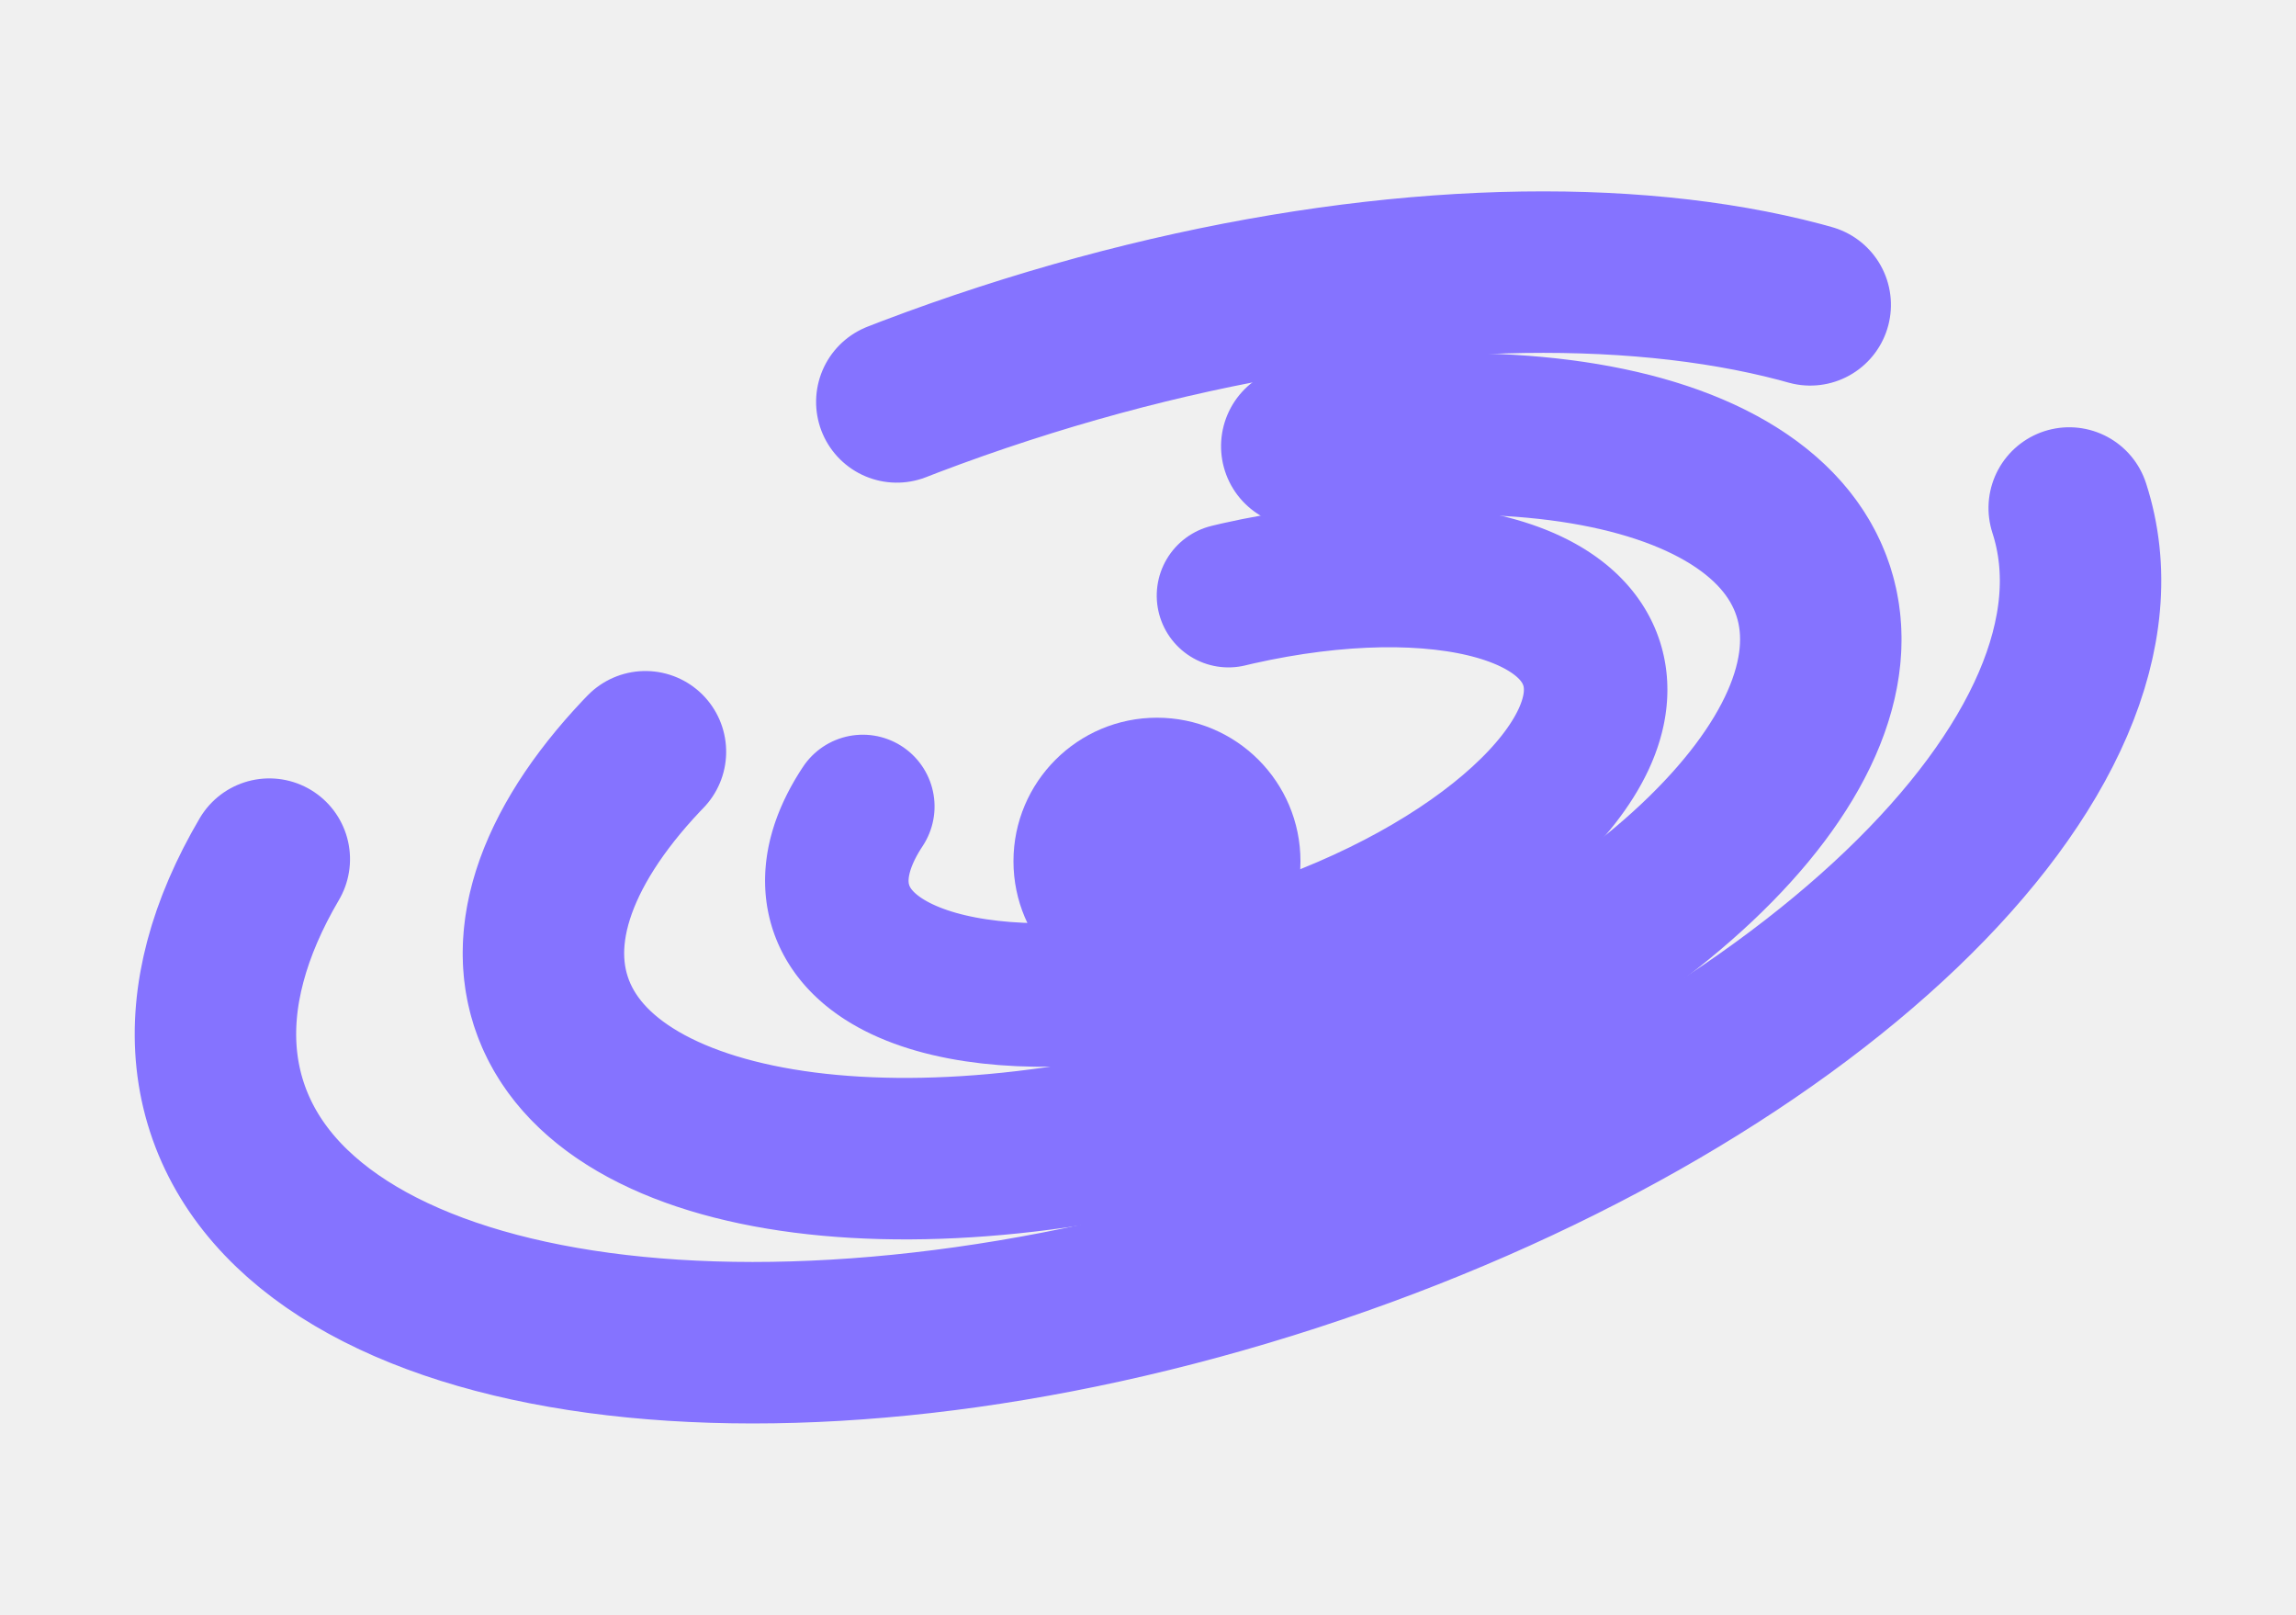
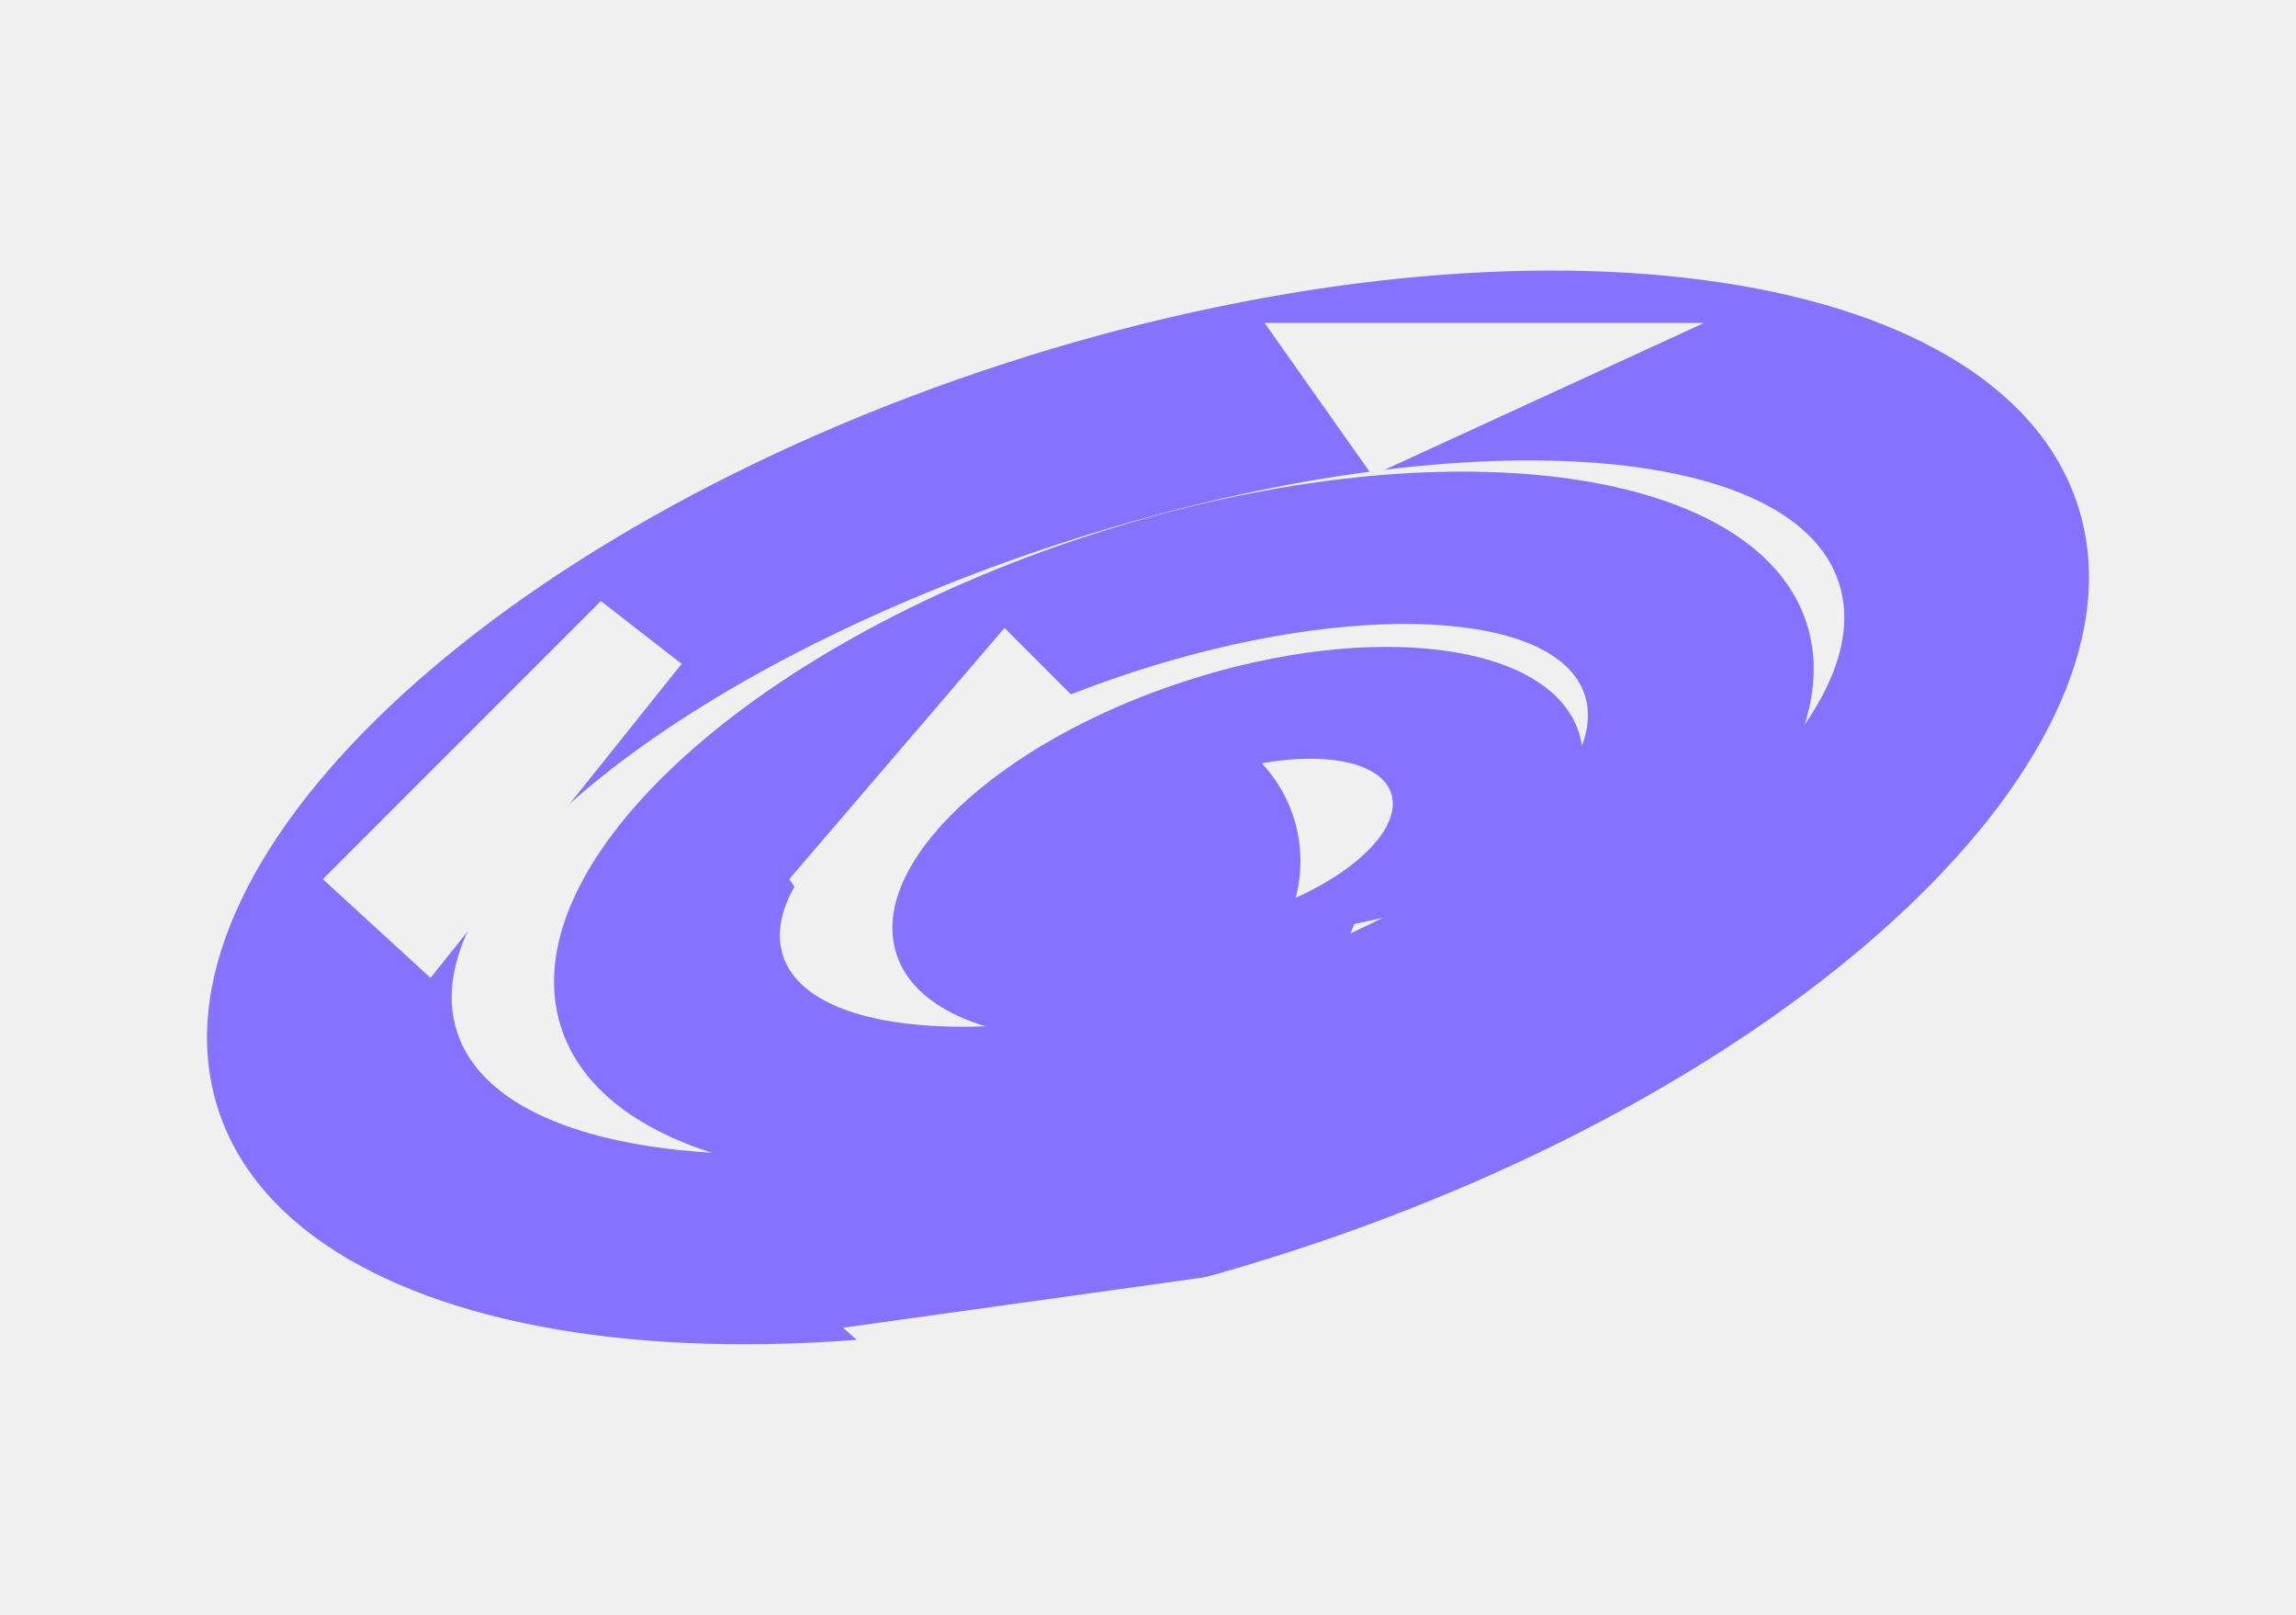
- <svg xmlns="http://www.w3.org/2000/svg" viewBox="0 0 256 180" color="#8573ff">
-   <g transform="translate(0 6) rotate(-18 128 84)" fill="none" stroke="currentColor" stroke-linecap="round" stroke-linejoin="round">
-     <ellipse cx="128" cy="84" rx="108" ry="52" stroke-width="18" stroke-dasharray="330 88 104 176" stroke-dashoffset="42" />
-     <ellipse cx="132" cy="84" rx="74" ry="35" stroke-width="18" stroke-dasharray="242 82 76 148" stroke-dashoffset="34" />
-     <ellipse cx="136" cy="84" rx="44" ry="20" stroke-width="16" stroke-dasharray="146 48 44 112" stroke-dashoffset="30" />
-   </g>
+ <svg xmlns="http://www.w3.org/2000/svg" viewBox="0 0 256 180" color="#8573ff" preserveAspectRatio="xMidYMid meet">
+   <defs>
+     <mask id="nebular-logo-outer">
+       <rect width="256" height="180" fill="black" />
+       <ellipse cx="128" cy="90" rx="109" ry="52" transform="rotate(-18 128 90)" fill="white" />
+       <ellipse cx="128" cy="90" rx="81" ry="31" transform="rotate(-18 128 90)" fill="black" />
+       <path d="M141 36 L190 36 L153 53 Z" fill="black" />
+       <path d="M94 148 L137 142 L120 171 Z" fill="black" />
+       <path d="M36 98 L67 67 L76 74 L48 109 Z" fill="black" />
+     </mask>
+     <mask id="nebular-logo-mid">
+       <rect width="256" height="180" fill="black" />
+       <ellipse cx="132" cy="92" rx="73" ry="34" transform="rotate(-18 132 92)" fill="white" />
+       <ellipse cx="132" cy="92" rx="47" ry="18" transform="rotate(-18 132 92)" fill="black" />
+       <path d="M88 98 L112 70 L120 78 L95 108 Z" fill="black" />
+       <path d="M172 112 L204 101 L191 128 L161 125 Z" fill="black" />
+     </mask>
+     <mask id="nebular-logo-inner">
+       <rect width="256" height="180" fill="black" />
+       <ellipse cx="138" cy="94" rx="40" ry="19" transform="rotate(-18 138 94)" fill="white" />
+       <ellipse cx="138" cy="94" rx="18" ry="8" transform="rotate(-18 138 94)" fill="black" />
+       <path d="M151 103 L183 96 L170 122 L145 118 Z" fill="black" />
+     </mask>
+   </defs>
+   <rect width="256" height="180" fill="currentColor" mask="url(#nebular-logo-outer)" />
+   <rect width="256" height="180" fill="currentColor" mask="url(#nebular-logo-mid)" />
+   <rect width="256" height="180" fill="currentColor" mask="url(#nebular-logo-inner)" />
  <circle cx="129" cy="96" r="16" fill="currentColor" />
</svg>
